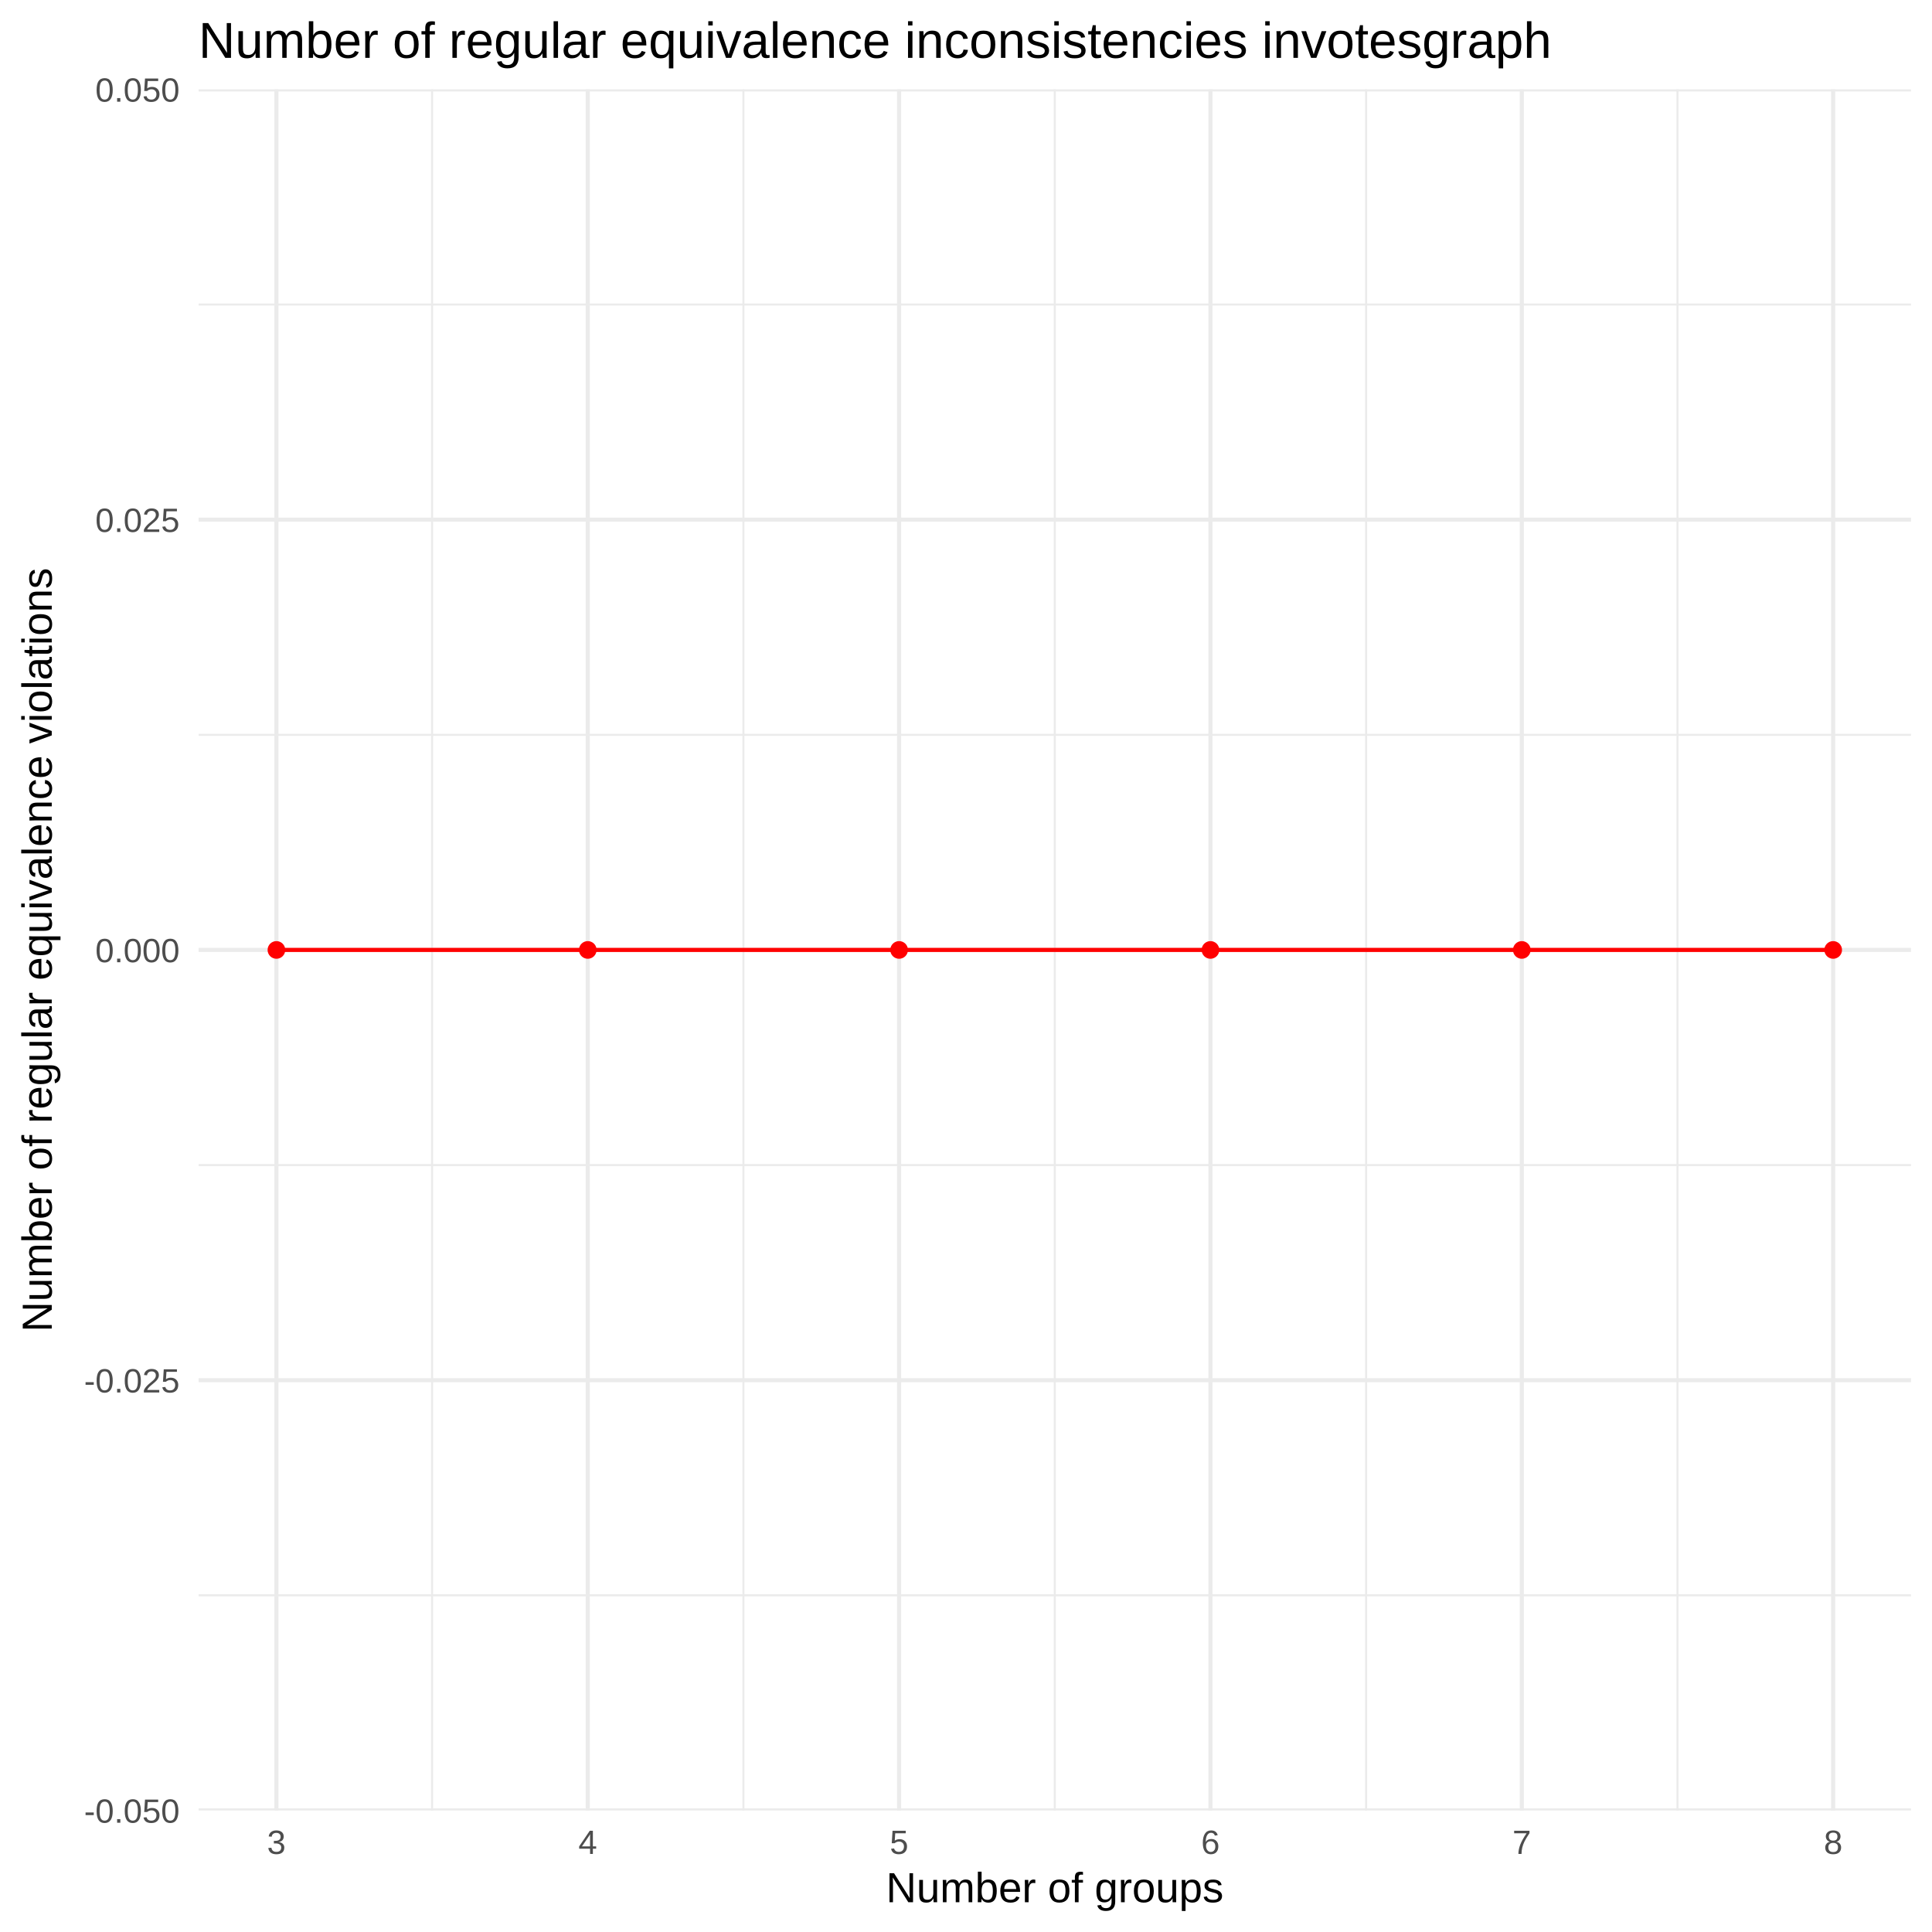
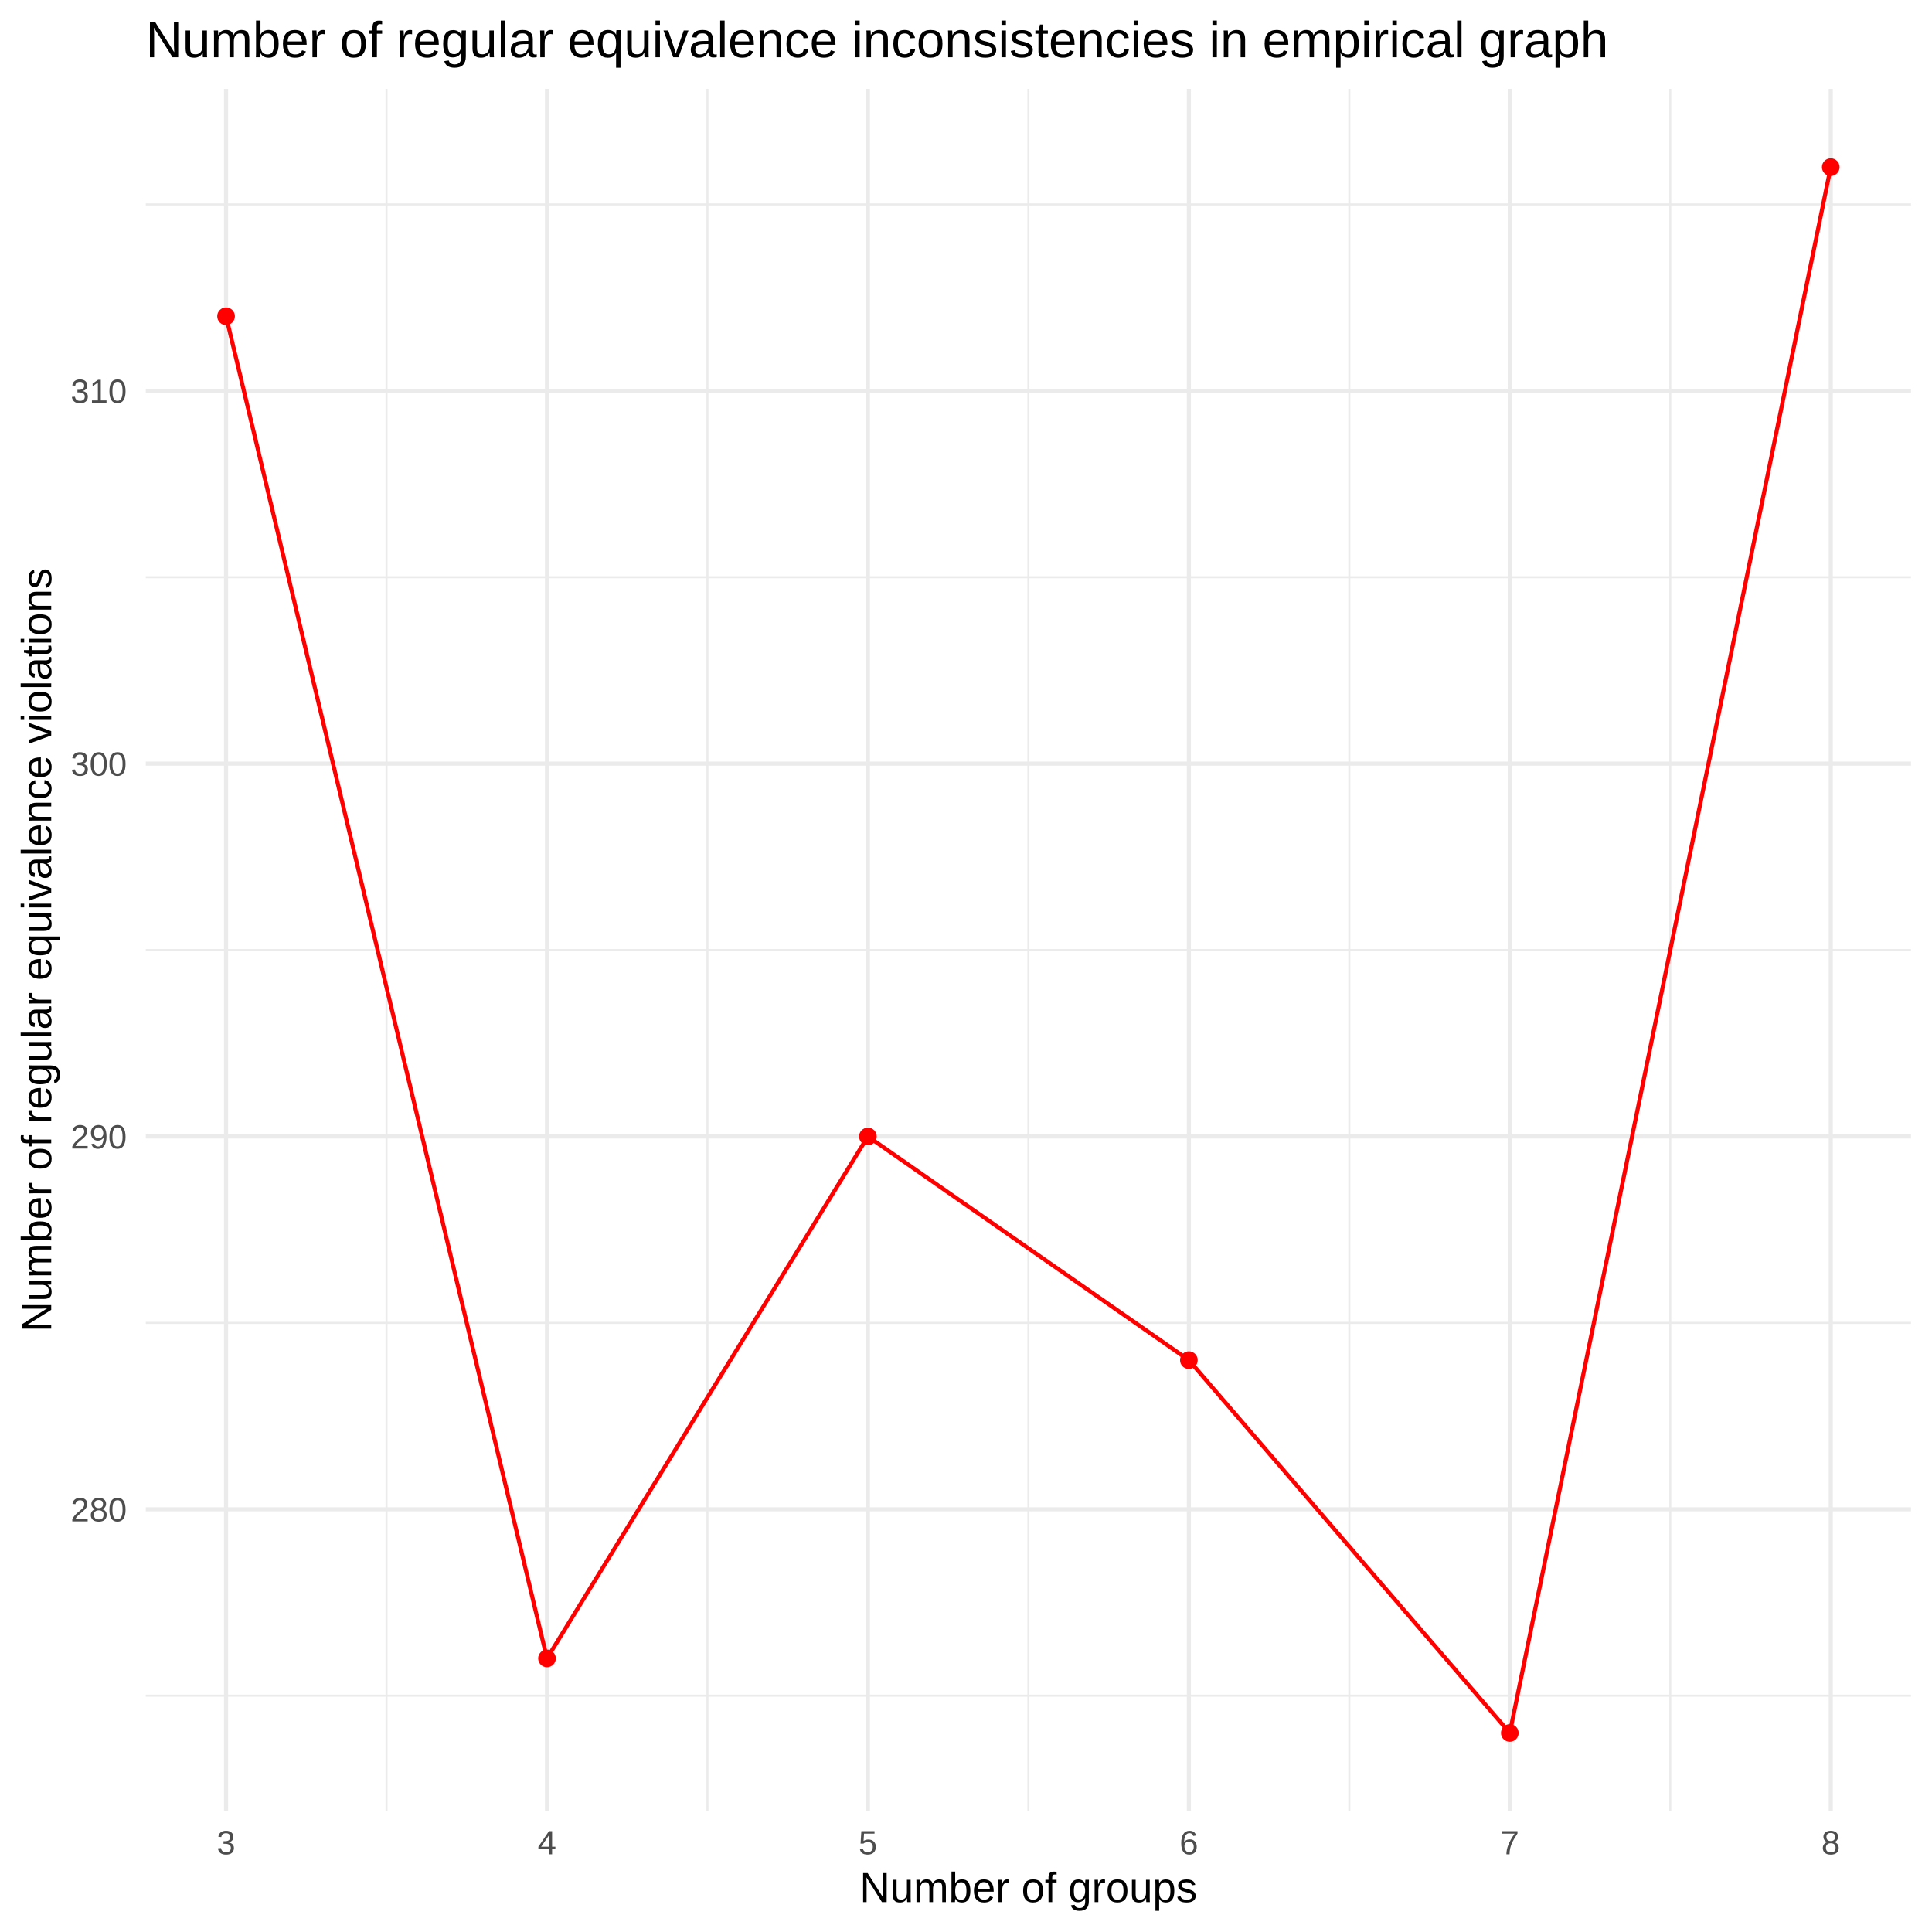
<svg xmlns="http://www.w3.org/2000/svg" class="svglite" width="504.00pt" height="504.00pt" viewBox="0 0 504.00 504.00">
  <defs>
    <style type="text/css">
    .svglite line, .svglite polyline, .svglite polygon, .svglite path, .svglite rect, .svglite circle {
      fill: none;
      stroke: #000000;
      stroke-linecap: round;
      stroke-linejoin: round;
      stroke-miterlimit: 10.00;
    }
    .svglite text {
      white-space: pre;
    }
  </style>
  </defs>
  <rect width="100%" height="100%" style="stroke: none; fill: none;" />
  <defs>
    <clipPath id="cpMC4wMHw1MDQuMDB8MC4wMHw1MDQuMDA=">
      <rect x="0.00" y="0.00" width="504.00" height="504.00" />
    </clipPath>
  </defs>
  <g clip-path="url(#cpMC4wMHw1MDQuMDB8MC4wMHw1MDQuMDA=)">
</g>
  <defs>
-     <clipPath id="cpNTEuODF8NDk4LjUyfDIzLjMyfDQ3Mi4yOQ==">
-       <rect x="51.81" y="23.32" width="446.71" height="448.97" />
+     <clipPath id="cpMzguMDN8NDk4LjUyfDIzLjE4fDQ3Mi41MA==">
+       <rect x="38.03" y="23.18" width="460.49" height="449.33" />
    </clipPath>
  </defs>
-   <g clip-path="url(#cpNTEuODF8NDk4LjUyfDIzLjMyfDQ3Mi4yOQ==)">
-     <polyline points="51.81,416.17 498.52,416.17 " style="stroke-width: 0.53; stroke: #EBEBEB; stroke-linecap: butt;" />
-     <polyline points="51.81,303.93 498.52,303.93 " style="stroke-width: 0.53; stroke: #EBEBEB; stroke-linecap: butt;" />
-     <polyline points="51.81,191.69 498.52,191.69 " style="stroke-width: 0.53; stroke: #EBEBEB; stroke-linecap: butt;" />
-     <polyline points="51.81,79.44 498.52,79.44 " style="stroke-width: 0.53; stroke: #EBEBEB; stroke-linecap: butt;" />
-     <polyline points="112.72,472.29 112.72,23.32 " style="stroke-width: 0.53; stroke: #EBEBEB; stroke-linecap: butt;" />
-     <polyline points="193.94,472.29 193.94,23.32 " style="stroke-width: 0.53; stroke: #EBEBEB; stroke-linecap: butt;" />
-     <polyline points="275.16,472.29 275.16,23.32 " style="stroke-width: 0.53; stroke: #EBEBEB; stroke-linecap: butt;" />
-     <polyline points="356.38,472.29 356.38,23.32 " style="stroke-width: 0.53; stroke: #EBEBEB; stroke-linecap: butt;" />
-     <polyline points="437.61,472.29 437.61,23.32 " style="stroke-width: 0.53; stroke: #EBEBEB; stroke-linecap: butt;" />
-     <polyline points="51.81,472.29 498.52,472.29 " style="stroke-width: 1.07; stroke: #EBEBEB; stroke-linecap: butt;" />
-     <polyline points="51.81,360.05 498.52,360.05 " style="stroke-width: 1.07; stroke: #EBEBEB; stroke-linecap: butt;" />
-     <polyline points="51.81,247.81 498.52,247.81 " style="stroke-width: 1.07; stroke: #EBEBEB; stroke-linecap: butt;" />
-     <polyline points="51.81,135.56 498.52,135.56 " style="stroke-width: 1.07; stroke: #EBEBEB; stroke-linecap: butt;" />
-     <polyline points="51.81,23.32 498.52,23.32 " style="stroke-width: 1.07; stroke: #EBEBEB; stroke-linecap: butt;" />
-     <polyline points="72.11,472.29 72.11,23.32 " style="stroke-width: 1.07; stroke: #EBEBEB; stroke-linecap: butt;" />
-     <polyline points="153.33,472.29 153.33,23.32 " style="stroke-width: 1.07; stroke: #EBEBEB; stroke-linecap: butt;" />
-     <polyline points="234.55,472.29 234.55,23.32 " style="stroke-width: 1.07; stroke: #EBEBEB; stroke-linecap: butt;" />
-     <polyline points="315.77,472.29 315.77,23.32 " style="stroke-width: 1.07; stroke: #EBEBEB; stroke-linecap: butt;" />
-     <polyline points="396.99,472.29 396.99,23.32 " style="stroke-width: 1.07; stroke: #EBEBEB; stroke-linecap: butt;" />
-     <polyline points="478.22,472.29 478.22,23.32 " style="stroke-width: 1.07; stroke: #EBEBEB; stroke-linecap: butt;" />
-     <polyline points="72.11,247.81 153.33,247.81 234.55,247.81 315.77,247.81 396.99,247.81 478.22,247.81 " style="stroke-width: 1.07; stroke: #FF0000; stroke-linecap: butt;" />
-     <circle cx="72.11" cy="247.81" r="1.95" style="stroke-width: 0.71; stroke: #FF0000; fill: #FF0000;" />
-     <circle cx="153.33" cy="247.81" r="1.95" style="stroke-width: 0.71; stroke: #FF0000; fill: #FF0000;" />
-     <circle cx="234.55" cy="247.81" r="1.95" style="stroke-width: 0.71; stroke: #FF0000; fill: #FF0000;" />
-     <circle cx="315.77" cy="247.81" r="1.95" style="stroke-width: 0.71; stroke: #FF0000; fill: #FF0000;" />
-     <circle cx="396.99" cy="247.81" r="1.95" style="stroke-width: 0.71; stroke: #FF0000; fill: #FF0000;" />
-     <circle cx="478.22" cy="247.81" r="1.95" style="stroke-width: 0.71; stroke: #FF0000; fill: #FF0000;" />
+   <g clip-path="url(#cpMzguMDN8NDk4LjUyfDIzLjE4fDQ3Mi41MA==)">
+     <polyline points="38.03,442.35 498.52,442.35 " style="stroke-width: 0.53; stroke: #EBEBEB; stroke-linecap: butt;" />
+     <polyline points="38.03,345.10 498.52,345.10 " style="stroke-width: 0.53; stroke: #EBEBEB; stroke-linecap: butt;" />
+     <polyline points="38.03,247.84 498.52,247.84 " style="stroke-width: 0.53; stroke: #EBEBEB; stroke-linecap: butt;" />
+     <polyline points="38.03,150.58 498.52,150.58 " style="stroke-width: 0.53; stroke: #EBEBEB; stroke-linecap: butt;" />
+     <polyline points="38.03,53.33 498.52,53.33 " style="stroke-width: 0.53; stroke: #EBEBEB; stroke-linecap: butt;" />
+     <polyline points="100.83,472.50 100.83,23.18 " style="stroke-width: 0.53; stroke: #EBEBEB; stroke-linecap: butt;" />
+     <polyline points="184.55,472.50 184.55,23.18 " style="stroke-width: 0.53; stroke: #EBEBEB; stroke-linecap: butt;" />
+     <polyline points="268.28,472.50 268.28,23.18 " style="stroke-width: 0.53; stroke: #EBEBEB; stroke-linecap: butt;" />
+     <polyline points="352.00,472.50 352.00,23.18 " style="stroke-width: 0.53; stroke: #EBEBEB; stroke-linecap: butt;" />
+     <polyline points="435.73,472.50 435.73,23.18 " style="stroke-width: 0.53; stroke: #EBEBEB; stroke-linecap: butt;" />
+     <polyline points="38.03,393.73 498.52,393.73 " style="stroke-width: 1.07; stroke: #EBEBEB; stroke-linecap: butt;" />
+     <polyline points="38.03,296.47 498.52,296.47 " style="stroke-width: 1.07; stroke: #EBEBEB; stroke-linecap: butt;" />
+     <polyline points="38.03,199.21 498.52,199.21 " style="stroke-width: 1.07; stroke: #EBEBEB; stroke-linecap: butt;" />
+     <polyline points="38.03,101.96 498.52,101.96 " style="stroke-width: 1.07; stroke: #EBEBEB; stroke-linecap: butt;" />
+     <polyline points="58.97,472.50 58.97,23.18 " style="stroke-width: 1.07; stroke: #EBEBEB; stroke-linecap: butt;" />
+     <polyline points="142.69,472.50 142.69,23.18 " style="stroke-width: 1.07; stroke: #EBEBEB; stroke-linecap: butt;" />
+     <polyline points="226.41,472.50 226.41,23.18 " style="stroke-width: 1.07; stroke: #EBEBEB; stroke-linecap: butt;" />
+     <polyline points="310.14,472.50 310.14,23.18 " style="stroke-width: 1.07; stroke: #EBEBEB; stroke-linecap: butt;" />
+     <polyline points="393.86,472.50 393.86,23.18 " style="stroke-width: 1.07; stroke: #EBEBEB; stroke-linecap: butt;" />
+     <polyline points="477.59,472.50 477.59,23.18 " style="stroke-width: 1.07; stroke: #EBEBEB; stroke-linecap: butt;" />
+     <polyline points="58.97,82.50 142.69,432.63 226.41,296.47 310.14,354.82 393.86,452.08 477.59,43.60 " style="stroke-width: 1.07; stroke: #FF0000; stroke-linecap: butt;" />
+     <circle cx="58.97" cy="82.50" r="1.95" style="stroke-width: 0.71; stroke: #FF0000; fill: #FF0000;" />
+     <circle cx="142.69" cy="432.63" r="1.95" style="stroke-width: 0.71; stroke: #FF0000; fill: #FF0000;" />
+     <circle cx="226.41" cy="296.47" r="1.95" style="stroke-width: 0.71; stroke: #FF0000; fill: #FF0000;" />
+     <circle cx="310.14" cy="354.82" r="1.95" style="stroke-width: 0.71; stroke: #FF0000; fill: #FF0000;" />
+     <circle cx="393.86" cy="452.08" r="1.95" style="stroke-width: 0.71; stroke: #FF0000; fill: #FF0000;" />
+     <circle cx="477.59" cy="43.60" r="1.95" style="stroke-width: 0.71; stroke: #FF0000; fill: #FF0000;" />
  </g>
  <g clip-path="url(#cpMC4wMHw1MDQuMDB8MC4wMHw1MDQuMDA=)">
-     <text x="46.88" y="475.50" text-anchor="end" style="font-size: 8.80px;fill: #4D4D4D; font-family: &quot;Arial&quot;;" textLength="28.35px" lengthAdjust="spacingAndGlyphs">-0.050</text>
-     <text x="46.88" y="363.26" text-anchor="end" style="font-size: 8.80px;fill: #4D4D4D; font-family: &quot;Arial&quot;;" textLength="28.35px" lengthAdjust="spacingAndGlyphs">-0.025</text>
-     <text x="46.88" y="251.02" text-anchor="end" style="font-size: 8.80px;fill: #4D4D4D; font-family: &quot;Arial&quot;;" textLength="25.17px" lengthAdjust="spacingAndGlyphs">0.000</text>
-     <text x="46.88" y="138.77" text-anchor="end" style="font-size: 8.80px;fill: #4D4D4D; font-family: &quot;Arial&quot;;" textLength="25.17px" lengthAdjust="spacingAndGlyphs">0.025</text>
-     <text x="46.88" y="26.53" text-anchor="end" style="font-size: 8.80px;fill: #4D4D4D; font-family: &quot;Arial&quot;;" textLength="25.17px" lengthAdjust="spacingAndGlyphs">0.050</text>
-     <text x="72.11" y="483.64" text-anchor="middle" style="font-size: 8.80px;fill: #4D4D4D; font-family: &quot;Arial&quot;;" textLength="5.59px" lengthAdjust="spacingAndGlyphs">3</text>
-     <text x="153.33" y="483.64" text-anchor="middle" style="font-size: 8.80px;fill: #4D4D4D; font-family: &quot;Arial&quot;;" textLength="5.59px" lengthAdjust="spacingAndGlyphs">4</text>
-     <text x="234.55" y="483.64" text-anchor="middle" style="font-size: 8.80px;fill: #4D4D4D; font-family: &quot;Arial&quot;;" textLength="5.59px" lengthAdjust="spacingAndGlyphs">5</text>
-     <text x="315.77" y="483.64" text-anchor="middle" style="font-size: 8.80px;fill: #4D4D4D; font-family: &quot;Arial&quot;;" textLength="5.59px" lengthAdjust="spacingAndGlyphs">6</text>
-     <text x="396.99" y="483.64" text-anchor="middle" style="font-size: 8.80px;fill: #4D4D4D; font-family: &quot;Arial&quot;;" textLength="5.59px" lengthAdjust="spacingAndGlyphs">7</text>
-     <text x="478.22" y="483.64" text-anchor="middle" style="font-size: 8.80px;fill: #4D4D4D; font-family: &quot;Arial&quot;;" textLength="5.59px" lengthAdjust="spacingAndGlyphs">8</text>
-     <text x="275.16" y="496.23" text-anchor="middle" style="font-size: 11.00px; font-family: &quot;Arial&quot;;" textLength="99.47px" lengthAdjust="spacingAndGlyphs">Number of groups</text>
-     <text transform="translate(13.50,247.81) rotate(-90)" text-anchor="middle" style="font-size: 11.00px; font-family: &quot;Arial&quot;;" textLength="227.66px" lengthAdjust="spacingAndGlyphs">Number of regular equivalence violations</text>
-     <text x="51.81" y="15.10" style="font-size: 13.20px; font-family: &quot;Arial&quot;;" textLength="401.03px" lengthAdjust="spacingAndGlyphs">Number of regular equivalence inconsistencies invotesgraph</text>
+     <text x="33.10" y="396.88" text-anchor="end" style="font-size: 8.80px;fill: #4D4D4D; font-family: &quot;Arial&quot;;" textLength="14.69px" lengthAdjust="spacingAndGlyphs">280</text>
+     <text x="33.10" y="299.62" text-anchor="end" style="font-size: 8.80px;fill: #4D4D4D; font-family: &quot;Arial&quot;;" textLength="14.69px" lengthAdjust="spacingAndGlyphs">290</text>
+     <text x="33.10" y="202.36" text-anchor="end" style="font-size: 8.80px;fill: #4D4D4D; font-family: &quot;Arial&quot;;" textLength="14.69px" lengthAdjust="spacingAndGlyphs">300</text>
+     <text x="33.10" y="105.11" text-anchor="end" style="font-size: 8.80px;fill: #4D4D4D; font-family: &quot;Arial&quot;;" textLength="14.69px" lengthAdjust="spacingAndGlyphs">310</text>
+     <text x="58.97" y="483.74" text-anchor="middle" style="font-size: 8.80px;fill: #4D4D4D; font-family: &quot;Arial&quot;;" textLength="4.90px" lengthAdjust="spacingAndGlyphs">3</text>
+     <text x="142.69" y="483.74" text-anchor="middle" style="font-size: 8.80px;fill: #4D4D4D; font-family: &quot;Arial&quot;;" textLength="4.90px" lengthAdjust="spacingAndGlyphs">4</text>
+     <text x="226.41" y="483.74" text-anchor="middle" style="font-size: 8.80px;fill: #4D4D4D; font-family: &quot;Arial&quot;;" textLength="4.90px" lengthAdjust="spacingAndGlyphs">5</text>
+     <text x="310.14" y="483.74" text-anchor="middle" style="font-size: 8.80px;fill: #4D4D4D; font-family: &quot;Arial&quot;;" textLength="4.90px" lengthAdjust="spacingAndGlyphs">6</text>
+     <text x="393.86" y="483.74" text-anchor="middle" style="font-size: 8.80px;fill: #4D4D4D; font-family: &quot;Arial&quot;;" textLength="4.90px" lengthAdjust="spacingAndGlyphs">7</text>
+     <text x="477.59" y="483.74" text-anchor="middle" style="font-size: 8.80px;fill: #4D4D4D; font-family: &quot;Arial&quot;;" textLength="4.90px" lengthAdjust="spacingAndGlyphs">8</text>
+     <text x="268.28" y="496.20" text-anchor="middle" style="font-size: 11.00px; font-family: &quot;Arial&quot;;" textLength="88.08px" lengthAdjust="spacingAndGlyphs">Number of groups</text>
+     <text transform="translate(13.36,247.84) rotate(-90)" text-anchor="middle" style="font-size: 11.00px; font-family: &quot;Arial&quot;;" textLength="199.39px" lengthAdjust="spacingAndGlyphs">Number of regular equivalence violations</text>
+     <text x="38.03" y="14.93" style="font-size: 13.20px; font-family: &quot;Arial&quot;;" textLength="381.28px" lengthAdjust="spacingAndGlyphs">Number of regular equivalence inconsistencies in empirical graph</text>
  </g>
</svg>
